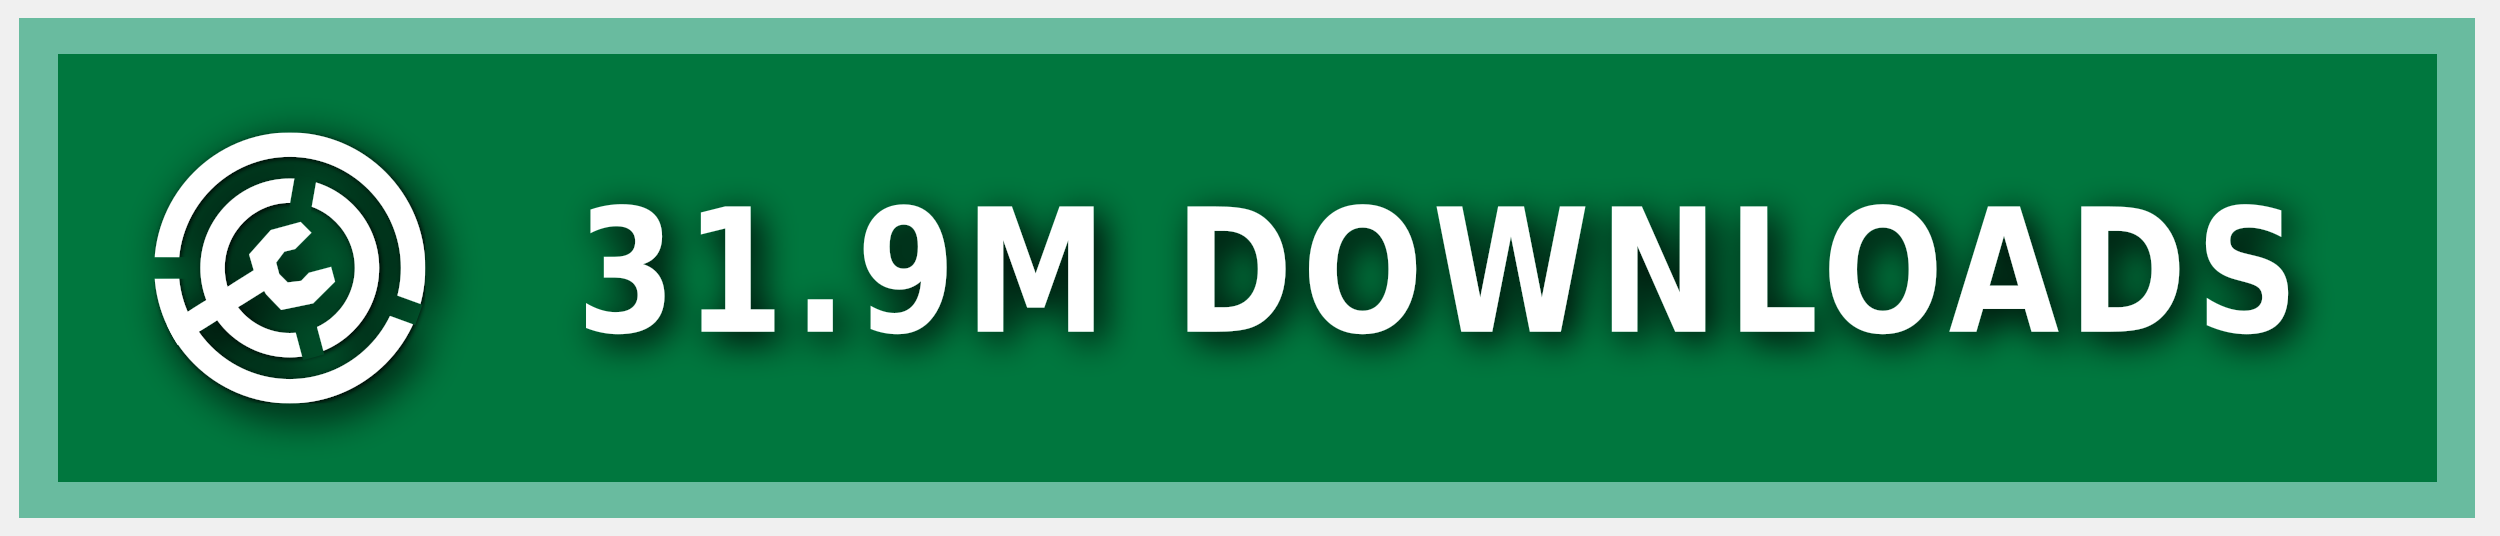
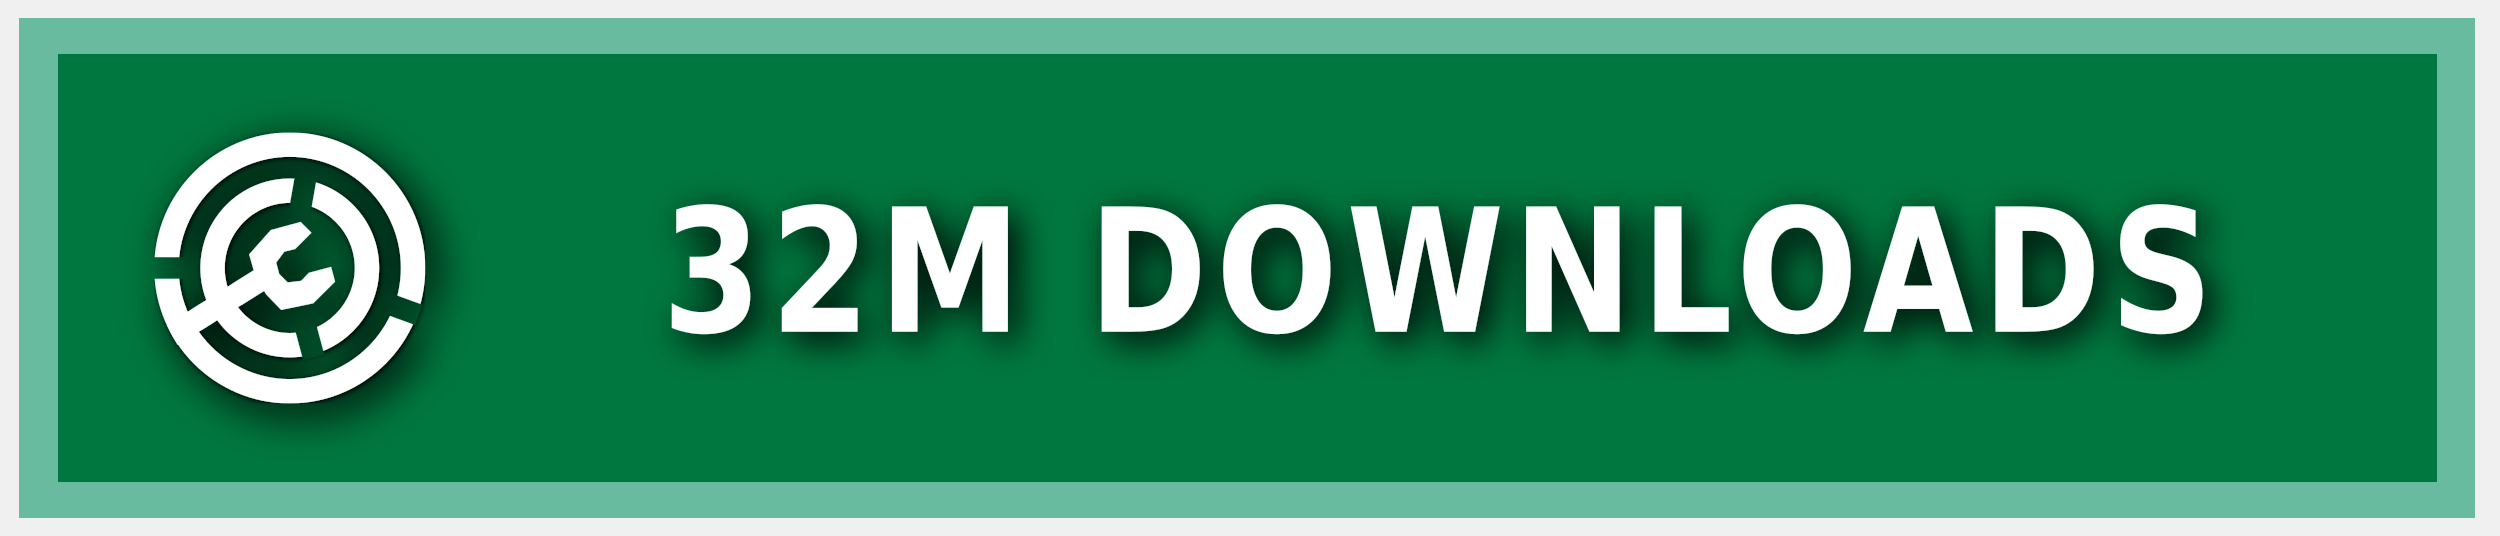
<svg xmlns="http://www.w3.org/2000/svg" xmlns:ns1="https://boxy-svg.com" width="140" height="30" role="img" aria-label="MODRINTH">
  <style> g:not(.noshadow) { filter: drop-shadow(0.5px 0.5px 1.0px black); } </style>
  <defs>
    <ns1:guide x="121.656" y="10.118" angle="90" />
    <ns1:guide x="127.198" y="17.628" angle="90" />
    <ns1:guide x="8.199" y="-3.08" angle="0" />
    <ns1:guide x="20.449" y="-4.101" angle="0" />
    <ns1:guide x="121.656" y="10.118" angle="90" />
    <ns1:guide x="127.198" y="17.628" angle="90" />
    <ns1:guide x="8.199" y="-3.08" angle="0" />
    <ns1:guide x="20.449" y="-4.101" angle="0" />
  </defs>
  <g class="noshadow" shape-rendering="crispEdges" style="" transform="matrix(1.074564, 0, 0, 1, 0, 0)">
    <rect x="1" y="1" width="128" height="28" style="fill: #00954E;" />
    <rect x="1" y="1" width="128" height="28" style="fill: rgba(0, 0, 0, 0.2);" />
    <rect x="2" y="2" width="126" height="26" style="fill: none; stroke-width:2px; stroke: rgba(211, 255, 255, 0.5);" />
  </g>
  <g fill-rule="evenodd" stroke-linejoin="round" stroke-miterlimit="1.5" clip-rule="evenodd" transform="matrix(1.2, 0, 0, 1.2, -1.2, -1.5)">
    <path fill="none" d="M 8.199 7.432 L 20.846 7.432 L 20.846 20.079 L 8.199 20.079 L 8.199 7.432 Z" style="" />
    <g clip-path="url(#a)" transform="matrix(0.126469, 0, 0, 0.126469, 8.198999, 7.431019)" style="">
      <path fill="#ffffff" d="M50 17c18.207 0 32.988 14.787 32.988 33S68.207 83 50 83 17.012 68.213 17.012 50 31.793 17 50 17Zm0 9c13.24 0 23.988 10.755 23.988 24S63.24 74 50 74 26.012 63.245 26.012 50 36.76 26 50 26Z" />
    </g>
    <g clip-path="url(#b)" transform="matrix(0.126469, 0, 0, 0.126469, 8.198999, 7.431019)" style="">
      <path fill="#ffffff" d="M50 0c27.596 0 50 22.404 50 50s-22.404 50-50 50S0 77.596 0 50 22.404 0 50 0Zm0 9c22.629 0 41 18.371 41 41S72.629 91 50 91 9 72.629 9 50 27.371 9 50 9Z" />
    </g>
    <g class="noshadow" clip-path="url(#c)" transform="matrix(0.112383, 0, 0, 0.122032, 8.268063, 7.737635)" style="">
      <path fill="none" stroke="#ffffff" stroke-width="9" d="M 50 50 L 5.171 75.882" />
    </g>
    <path fill="#ffffff" d="M 12.909 14.103 L 12.625 13.123 L 13.637 11.985 L 15.028 11.605 L 15.534 12.111 L 14.775 12.87 L 14.269 12.996 L 13.89 13.502 L 14.032 14.038 L 14.425 14.429 L 15.053 14.354 L 15.415 13.979 L 16.452 13.701 L 16.637 14.392 L 15.613 15.407 L 14.121 15.714 L 13.415 14.979 L 12.909 14.103 Z" style="" />
    <clipPath id="clip-1">
      <path d="M50 0c27.596 0 50 22.404 50 50s-22.404 50-50 50S0 77.596 0 50 22.404 0 50 0Zm0 39.549c5.768 0 10.451 4.683 10.451 10.451 0 5.768-4.683 10.451-10.451 10.451-5.768 0-10.451-4.683-10.451-10.451 0-5.768 4.683-10.451 10.451-10.451Z" />
    </clipPath>
    <g class="noshadow" clip-path="url(#clip-1)" transform="matrix(0.064459, 0.010209, -0.018807, 0.118741, -9.215255, -61.72825)" style="transform-origin: 27.985px 74.177px;">
      <path fill="none" stroke="#ffffff" stroke-width="9" d="M 49.29 67.75 L 6.679 80.603" style="" />
    </g>
  </g>
  <g>
    <clipPath id="a">
      <path fill-rule="evenodd" stroke-linejoin="round" stroke-miterlimit="1.5" clip-rule="evenodd" d="M100 0H0v100h100V0ZM46.002 49.295l.076 1.757 8.83 32.963 7.843-2.102-8.596-32.094 5.804-32.932-7.997-1.41-5.96 33.818Z" />
    </clipPath>
    <clipPath id="b">
      <path d="M0 0v46h50l1.368.241L99 63.578l-2.736 7.517L49.295 54H0v46h100V0H0Z" />
    </clipPath>
    <clipPath id="c">
      <path d="M50 0c27.596 0 50 22.404 50 50s-22.404 50-50 50S0 77.596 0 50 22.404 0 50 0Zm0 39.549c5.768 0 10.451 4.683 10.451 10.451 0 5.768-4.683 10.451-10.451 10.451-5.768 0-10.451-4.683-10.451-10.451 0-5.768 4.683-10.451 10.451-10.451Z" />
    </clipPath>
  </g>
  <g fill="#fff" text-anchor="middle" font-family="Verdana,Geneva,DejaVu Sans,sans-serif" text-rendering="geometricPrecision" font-size="100" transform="matrix(1, 0, 0, 1, 13, 0)">
-     <text style="font-size: 80px; font-weight: 700; white-space: pre;" transform="matrix(0.1, 0, 0, 0.120296, 0, -3.678133)" x="675" y="185" letter-spacing="5">31.9M DOWNLOADS</text>
+     <text style="font-size: 80px; font-weight: 700; white-space: pre;" transform="matrix(0.1, 0, 0, 0.120296, 0, -3.678133)" x="675" y="185" letter-spacing="5">32M DOWNLOADS</text>
  </g>
</svg>
